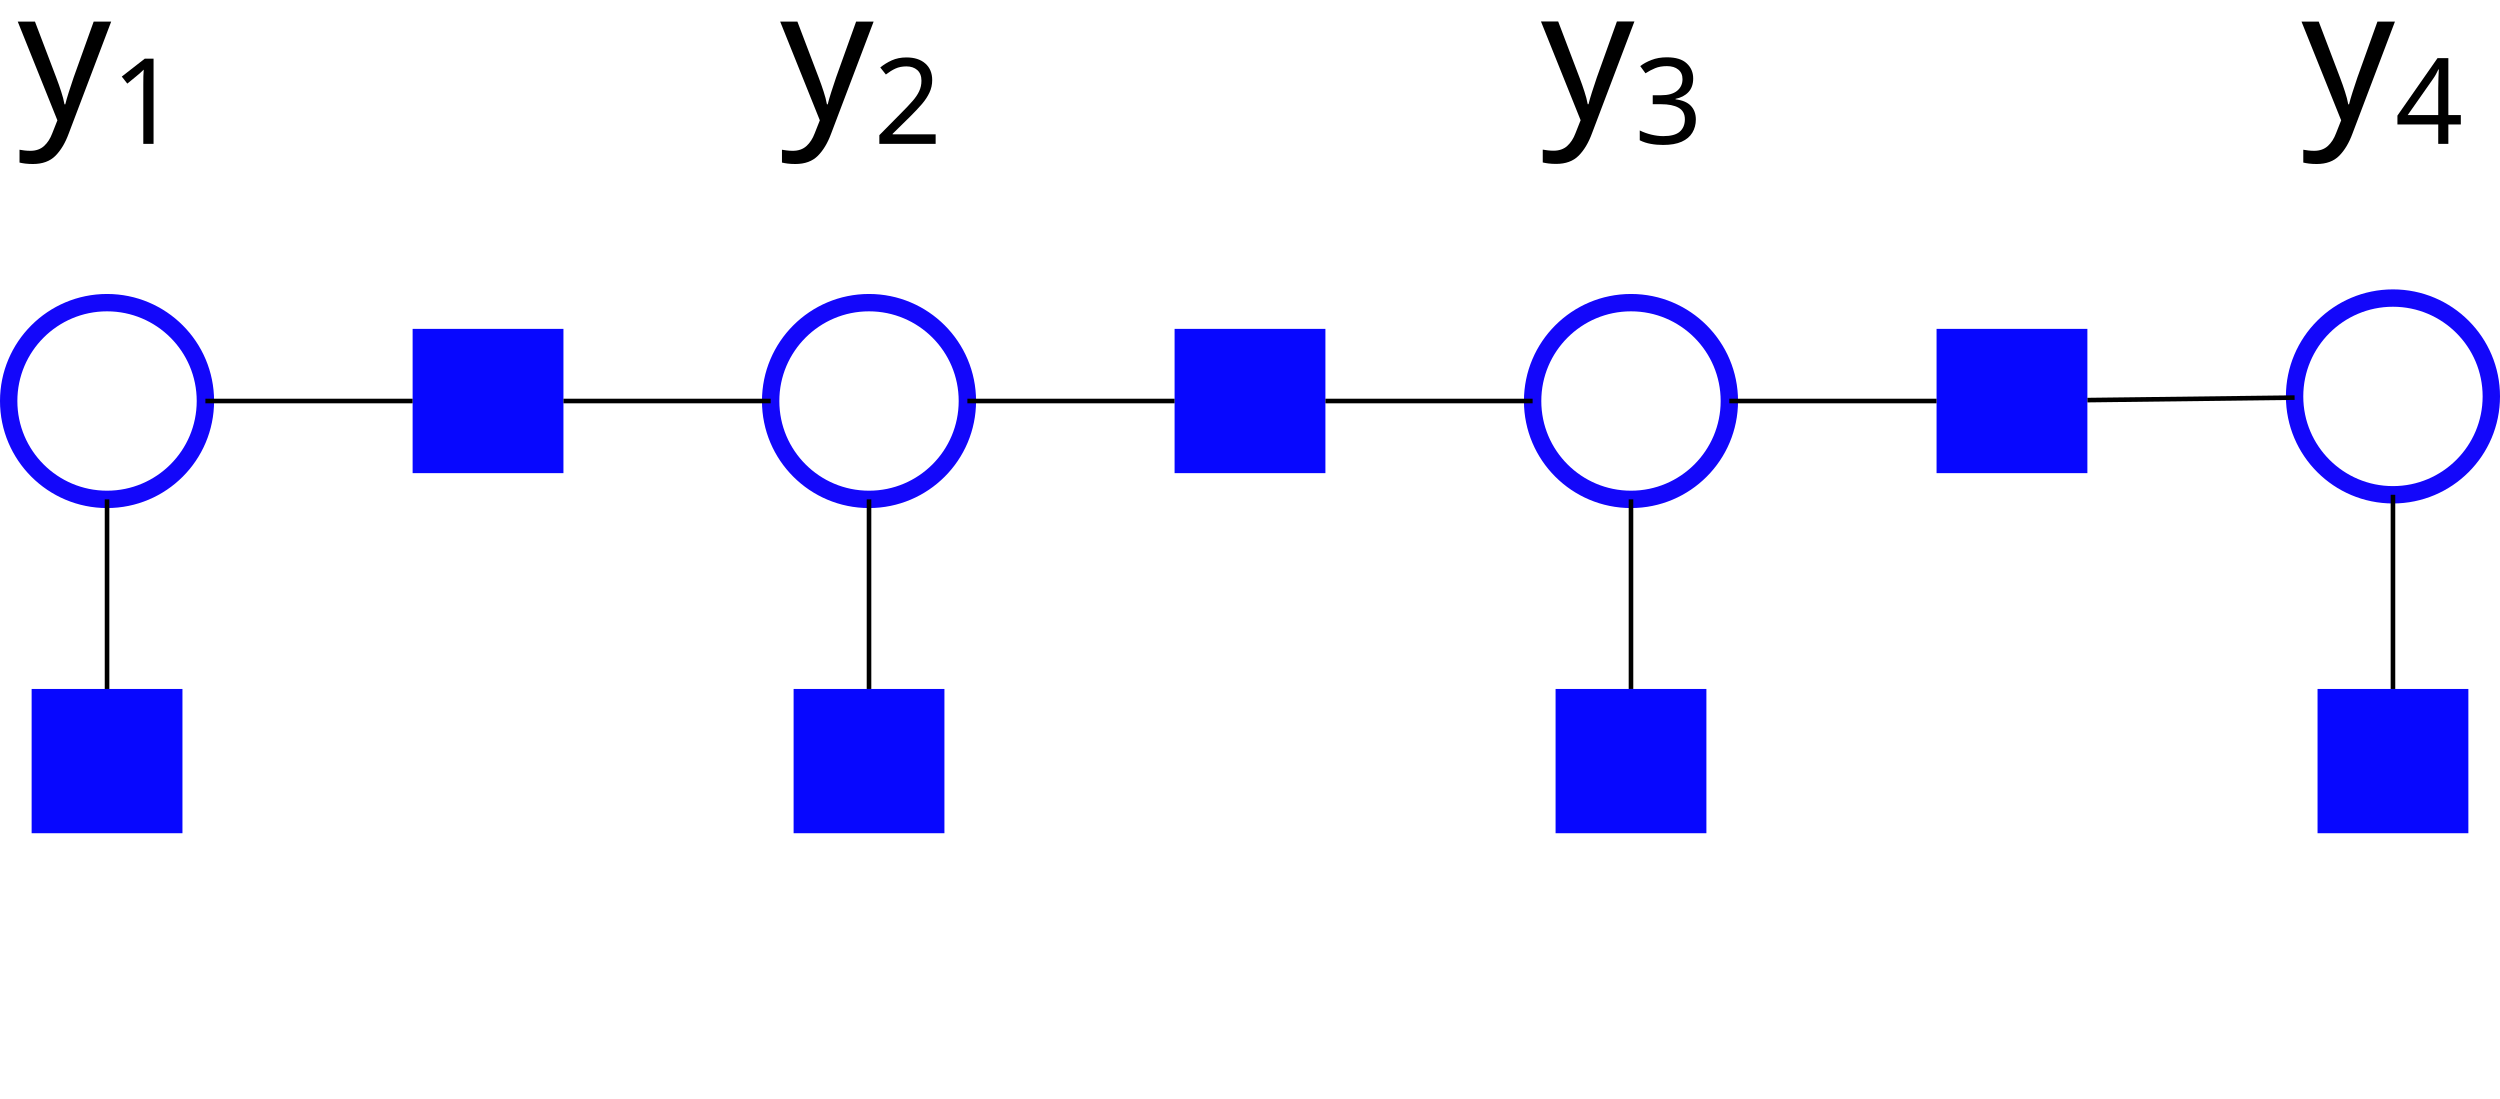
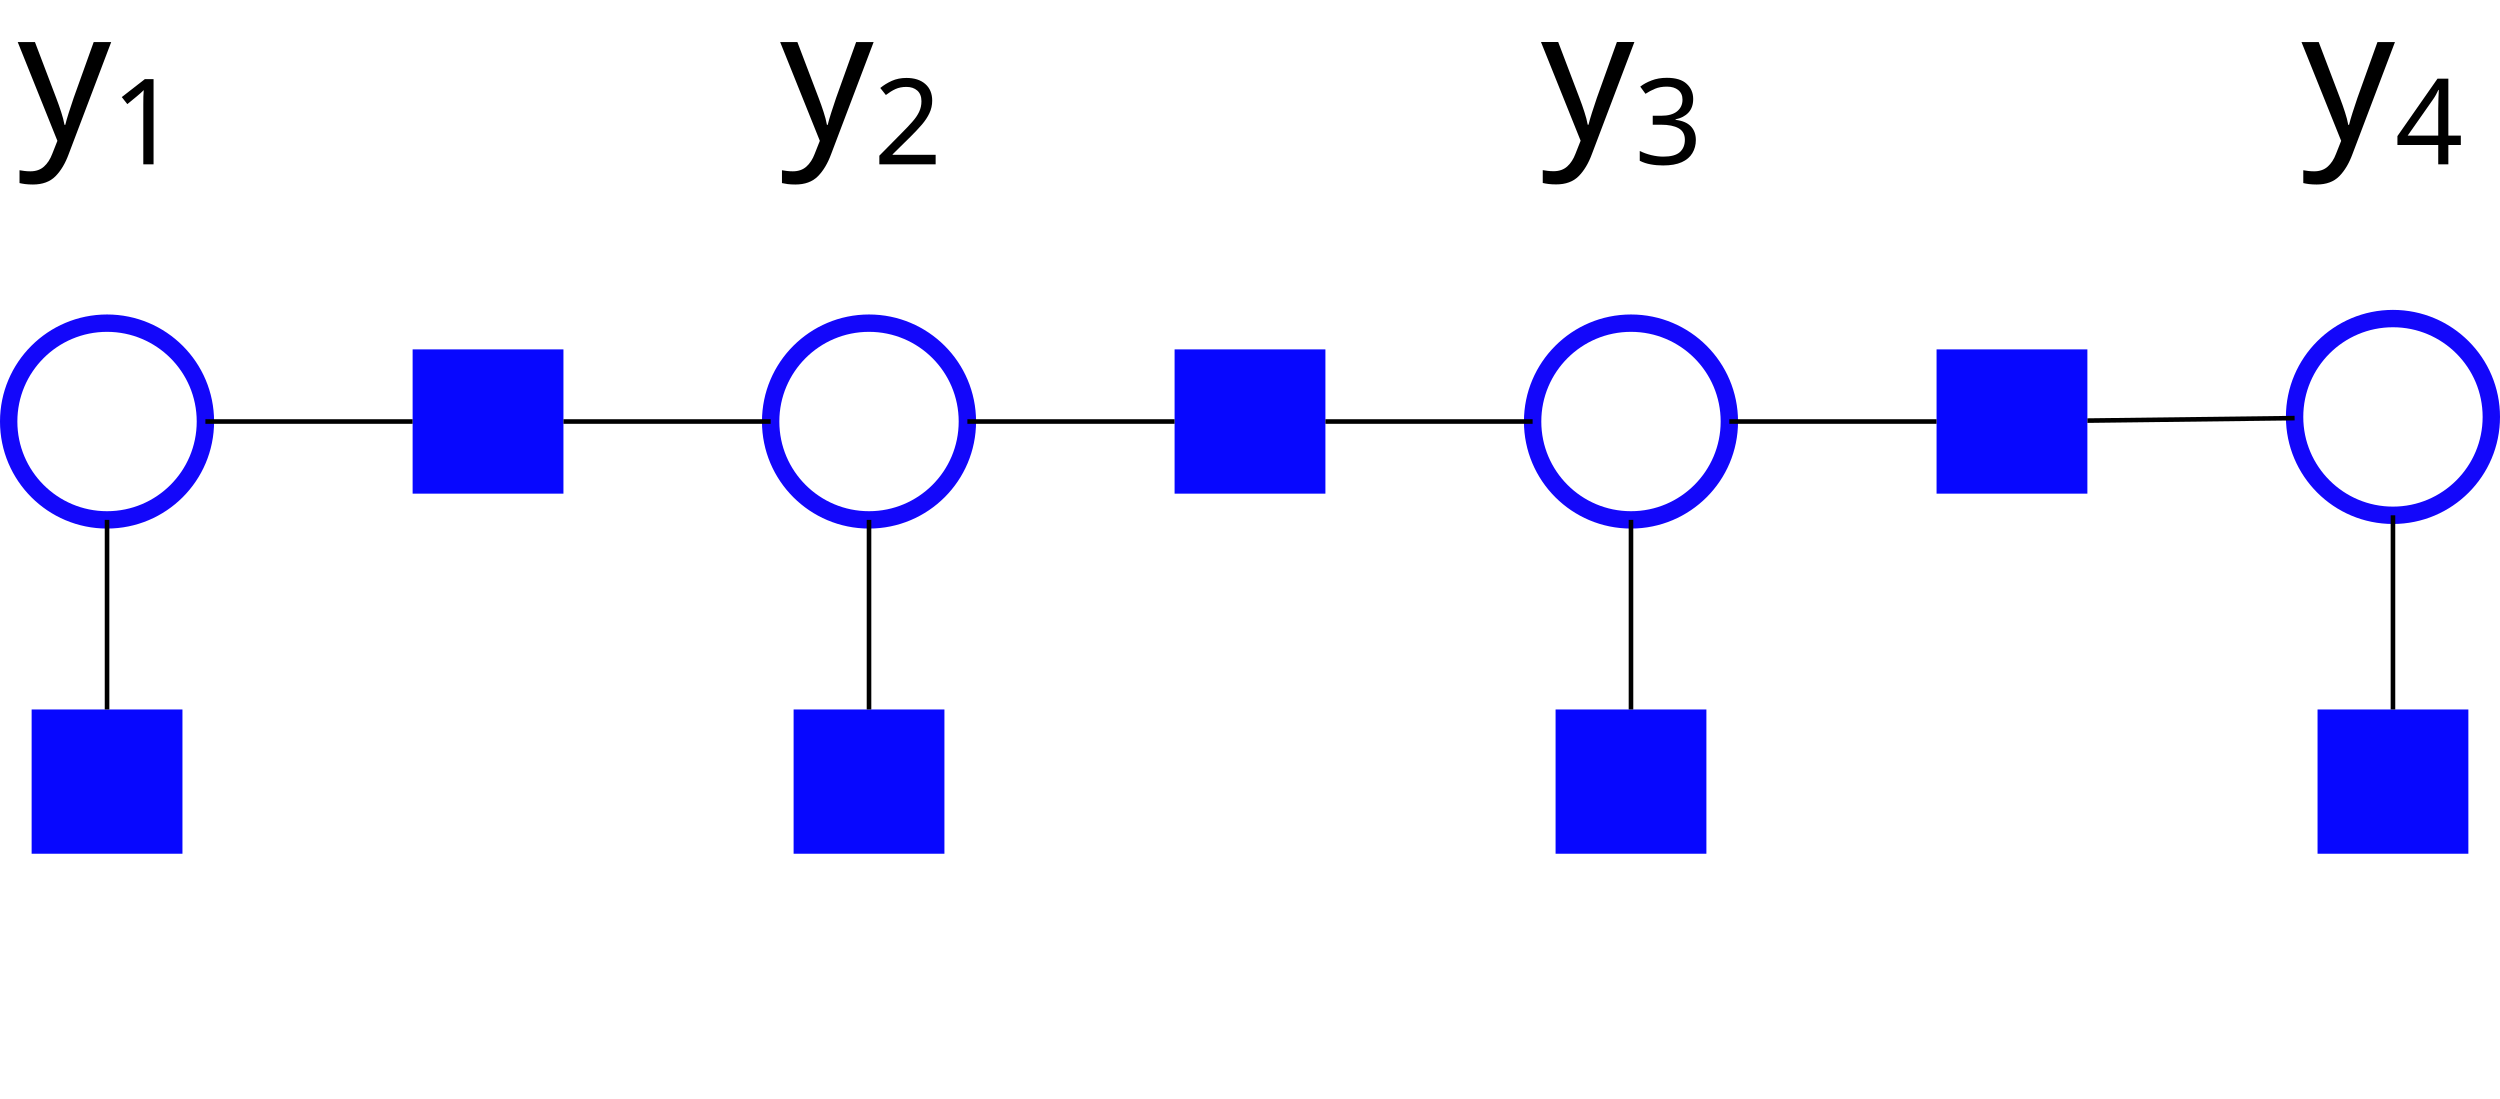
<svg xmlns="http://www.w3.org/2000/svg" width="544.64" height="239.359" id="svg2" version="1.1">
  <defs id="defs4" />
-   <g id="layer1" transform="translate(-43.64428,77.75366)">
-     <path d="M 441.429,70.934 A 21.429,21.429 0 0 1 420,92.362 21.429,21.429 0 0 1 398.571,70.934 21.429,21.429 0 0 1 420,49.505 21.429,21.429 0 0 1 441.429,70.934 Z" id="path3775" style="opacity:0.97;fill:none;stroke:#0c00fa;stroke-width:3.783;stroke-miterlimit:4;stroke-opacity:1;stroke-dasharray:none;stroke-dashoffset:31.5" transform="translate(-353.0356,-61.32411)" />
-     <path style="opacity:0.97;fill:none;stroke:#0c00fa;stroke-width:3.783;stroke-miterlimit:4;stroke-opacity:1;stroke-dasharray:none;stroke-dashoffset:31.5" id="path3777" d="M 441.429,70.934 A 21.429,21.429 0 0 1 420,92.362 21.429,21.429 0 0 1 398.571,70.934 21.429,21.429 0 0 1 420,49.505 21.429,21.429 0 0 1 441.429,70.934 Z" transform="translate(-187.0357,-61.32411)" />
-     <path transform="translate(-21.03563,-61.32411)" d="M 441.429,70.934 A 21.429,21.429 0 0 1 420,92.362 21.429,21.429 0 0 1 398.571,70.934 21.429,21.429 0 0 1 420,49.505 21.429,21.429 0 0 1 441.429,70.934 Z" id="path3779" style="opacity:0.97;fill:none;stroke:#0c00fa;stroke-width:3.783;stroke-miterlimit:4;stroke-opacity:1;stroke-dasharray:none;stroke-dashoffset:31.5" />
-     <path style="opacity:0.97;fill:none;stroke:#0c00fa;stroke-width:3.783;stroke-miterlimit:4;stroke-opacity:1;stroke-dasharray:none;stroke-dashoffset:31.5" id="path3781" d="M 441.429,70.934 A 21.429,21.429 0 0 1 420,92.362 21.429,21.429 0 0 1 398.571,70.934 21.429,21.429 0 0 1 420,49.505 21.429,21.429 0 0 1 441.429,70.934 Z" transform="translate(144.9643,-62.32411)" />
+   <g id="layer1" transform="translate(-43.64428,82.22128)">
+     <circle id="path3775" style="opacity:0.97;fill:none;stroke:#0c00fa;stroke-width:3.783;stroke-miterlimit:4;stroke-dasharray:none;stroke-dashoffset:31.5;stroke-opacity:1" transform="translate(-353.0356,-61.32411)" cx="420" cy="70.934" r="21.429" />
+     <circle style="opacity:0.97;fill:none;stroke:#0c00fa;stroke-width:3.783;stroke-miterlimit:4;stroke-dasharray:none;stroke-dashoffset:31.5;stroke-opacity:1" id="path3777" transform="translate(-187.0357,-61.32411)" cx="420" cy="70.934" r="21.429" />
+     <circle transform="translate(-21.03563,-61.32411)" id="path3779" style="opacity:0.97;fill:none;stroke:#0c00fa;stroke-width:3.783;stroke-miterlimit:4;stroke-dasharray:none;stroke-dashoffset:31.5;stroke-opacity:1" cx="420" cy="70.934" r="21.429" />
+     <circle style="opacity:0.97;fill:none;stroke:#0c00fa;stroke-width:3.783;stroke-miterlimit:4;stroke-dasharray:none;stroke-dashoffset:31.5;stroke-opacity:1" id="path3781" transform="translate(144.9643,-62.32411)" cx="420" cy="70.934" r="21.429" />
    <rect style="opacity:0.97;fill:#0000ff;fill-opacity:1;stroke:none" id="rect2985" width="32.857" height="31.429" x="133.536" y="-6.105" />
    <rect y="-6.105" x="465.536" height="31.429" width="32.857" id="rect3785" style="opacity:0.97;fill:#0000ff;fill-opacity:1;stroke:none" />
    <rect style="opacity:0.97;fill:#0000ff;fill-opacity:1;stroke:none" id="rect3787" width="32.857" height="31.429" x="299.536" y="-6.105" />
-     <text xml:space="preserve" style="font-style:normal;font-weight:normal;line-height:0%;font-family:sans-serif;letter-spacing:0px;word-spacing:0px;fill:#000000;fill-opacity:1;stroke:none;" x="47.461" y="-59.615" id="text3845">
-       <tspan id="tspan3847" x="47.461" y="-59.615" style="font-size:40px;line-height:1.25;font-family:sans-serif;baseline-shift:sub;fill:#000000;fill-opacity:1;">y<tspan style="font-size:65.001%;font-family:sans-serif;baseline-shift:sub;fill:#000000;fill-opacity:1;" id="tspan3851">1</tspan>
+     <text xml:space="preserve" style="font-style:normal;font-weight:normal;line-height:0%;font-family:sans-serif;letter-spacing:0px;word-spacing:0px;fill:#000000;fill-opacity:1;stroke:none" x="47.461" y="-59.615" id="text3845">
+       <tspan id="tspan3847" x="47.461" y="-59.615" style="font-size:40px;line-height:1.25;font-family:sans-serif;baseline-shift:sub;fill:#000000;fill-opacity:1">y<tspan style="font-size:65.001%;font-family:sans-serif;baseline-shift:sub;fill:#000000;fill-opacity:1" id="tspan3851">1</tspan>
      </tspan>
    </text>
-     <text id="text3877" y="-59.615" x="213.563" style="font-style:normal;font-weight:normal;line-height:0%;font-family:sans-serif;letter-spacing:0px;word-spacing:0px;fill:#000000;fill-opacity:1;stroke:none;" xml:space="preserve">
-       <tspan style="font-size:40px;line-height:1.25;font-family:sans-serif;baseline-shift:sub;fill:#000000;fill-opacity:1;" y="-59.615" x="213.563" id="tspan3879">y<tspan style="font-size:65.001%;font-family:sans-serif;baseline-shift:sub;fill:#000000;fill-opacity:1;" id="tspan3907">2</tspan>
+     <text id="text3877" y="-59.615" x="213.563" style="font-style:normal;font-weight:normal;line-height:0%;font-family:sans-serif;letter-spacing:0px;word-spacing:0px;fill:#000000;fill-opacity:1;stroke:none" xml:space="preserve">
+       <tspan style="font-size:40px;line-height:1.25;font-family:sans-serif;baseline-shift:sub;fill:#000000;fill-opacity:1" y="-59.615" x="213.563" id="tspan3879">y<tspan style="font-size:65.001%;font-family:sans-serif;baseline-shift:sub;fill:#000000;fill-opacity:1" id="tspan3907">2</tspan>
      </tspan>
    </text>
-     <text xml:space="preserve" style="font-style:normal;font-weight:normal;line-height:0%;font-family:sans-serif;letter-spacing:0px;word-spacing:0px;fill:#000000;fill-opacity:1;stroke:none;" x="379.303" y="-59.639" id="text3883">
-       <tspan id="tspan3885" x="379.303" y="-59.639" style="font-size:40px;line-height:1.25;font-family:sans-serif;baseline-shift:sub;fill:#000000;fill-opacity:1;">y<tspan style="font-size:65.001%;font-family:sans-serif;baseline-shift:sub;fill:#000000;fill-opacity:1;" id="tspan3909">3</tspan>
+     <text xml:space="preserve" style="font-style:normal;font-weight:normal;line-height:0%;font-family:sans-serif;letter-spacing:0px;word-spacing:0px;fill:#000000;fill-opacity:1;stroke:none" x="379.303" y="-59.639" id="text3883">
+       <tspan id="tspan3885" x="379.303" y="-59.639" style="font-size:40px;line-height:1.25;font-family:sans-serif;baseline-shift:sub;fill:#000000;fill-opacity:1">y<tspan style="font-size:65.001%;font-family:sans-serif;baseline-shift:sub;fill:#000000;fill-opacity:1" id="tspan3909">3</tspan>
      </tspan>
    </text>
-     <text id="text3889" y="-59.615" x="544.992" style="font-style:normal;font-weight:normal;line-height:0%;font-family:sans-serif;letter-spacing:0px;word-spacing:0px;fill:#000000;fill-opacity:1;stroke:none;" xml:space="preserve">
-       <tspan style="font-size:40px;line-height:1.25;font-family:sans-serif;baseline-shift:sub;fill:#000000;fill-opacity:1;" y="-59.615" x="544.992" id="tspan3891">y<tspan style="font-size:65.001%;font-family:sans-serif;baseline-shift:sub;fill:#000000;fill-opacity:1;" id="tspan3913">4</tspan>
+     <text id="text3889" y="-59.615" x="544.992" style="font-style:normal;font-weight:normal;line-height:0%;font-family:sans-serif;letter-spacing:0px;word-spacing:0px;fill:#000000;fill-opacity:1;stroke:none" xml:space="preserve">
+       <tspan style="font-size:40px;line-height:1.25;font-family:sans-serif;baseline-shift:sub;fill:#000000;fill-opacity:1" y="-59.615" x="544.992" id="tspan3891">y<tspan style="font-size:65.001%;font-family:sans-serif;baseline-shift:sub;fill:#000000;fill-opacity:1" id="tspan3913">4</tspan>
      </tspan>
    </text>
-     <flowRoot xml:space="preserve" id="flowRoot3919" style="font-style:normal;font-weight:normal;line-height:0.01%;font-family:sans-serif;letter-spacing:0px;word-spacing:0px;fill:#040000;fill-opacity:1;stroke:none;" transform="translate(-416.4059,15.02393)">
-       <flowRegion id="flowRegion3921" style="font-family:sans-serif;fill:#040000;fill-opacity:1;">
-         <rect id="rect3923" width="88.632" height="45.122" x="462.5" y="98.355" style="font-size:40px;font-family:sans-serif;fill:#040000;fill-opacity:1;" />
+     <flowRoot xml:space="preserve" id="flowRoot3919" style="font-style:normal;font-weight:normal;line-height:0.01%;font-family:sans-serif;letter-spacing:0px;word-spacing:0px;fill:#040000;fill-opacity:1;stroke:none" transform="translate(-416.4059,15.02393)">
+       <flowRegion id="flowRegion3921" style="font-family:sans-serif;fill:#040000;fill-opacity:1">
+         <rect id="rect3923" width="88.632" height="45.122" x="462.5" y="98.355" style="font-size:40px;font-family:sans-serif;fill:#040000;fill-opacity:1" />
      </flowRegion>
-       <flowPara id="flowPara3925" style="font-size:40px;line-height:1.25;font-family:sans-serif;fill:#040000;fill-opacity:1;">g<flowSpan style="font-size:65.001%;font-family:sans-serif;baseline-shift:sub;fill:#040000;fill-opacity:1;" id="flowSpan3951">1</flowSpan>
+       <flowPara id="flowPara3925" style="font-size:40px;line-height:1.25;font-family:sans-serif;fill:#040000;fill-opacity:1">g<flowSpan style="font-size:65.001%;font-family:sans-serif;baseline-shift:sub;fill:#040000;fill-opacity:1" id="flowSpan3951">1</flowSpan>
      </flowPara>
    </flowRoot>
-     <flowRoot transform="translate(-333.4694,-193.565)" style="font-style:normal;font-weight:normal;line-height:0.01%;font-family:sans-serif;letter-spacing:0px;word-spacing:0px;fill:#000000;fill-opacity:1;stroke:none;" id="flowRoot3927" xml:space="preserve">
-       <flowRegion id="flowRegion3929" style="font-family:sans-serif;fill:#000000;fill-opacity:1;">
-         <rect style="font-size:40px;font-family:sans-serif;fill:#000000;fill-opacity:1;" y="98.355" x="462.5" height="45.122" width="88.632" id="rect3931" />
+     <flowRoot transform="translate(-333.4694,-193.565)" style="font-style:normal;font-weight:normal;line-height:0.01%;font-family:sans-serif;letter-spacing:0px;word-spacing:0px;fill:#000000;fill-opacity:1;stroke:none" id="flowRoot3927" xml:space="preserve">
+       <flowRegion id="flowRegion3929" style="font-family:sans-serif;fill:#000000;fill-opacity:1">
+         <rect style="font-size:40px;font-family:sans-serif;fill:#000000;fill-opacity:1" y="98.355" x="462.5" height="45.122" width="88.632" id="rect3931" />
      </flowRegion>
-       <flowPara id="flowPara3933" style="font-size:40px;line-height:1.25;font-family:sans-serif;fill:#000000;fill-opacity:1;">g<flowSpan style="font-size:65.001%;font-family:sans-serif;baseline-shift:sub;fill:#000000;fill-opacity:1;" id="flowSpan4198">5</flowSpan>
+       <flowPara id="flowPara3933" style="font-size:40px;line-height:1.25;font-family:sans-serif;fill:#000000;fill-opacity:1">g<flowSpan style="font-size:65.001%;font-family:sans-serif;baseline-shift:sub;fill:#000000;fill-opacity:1" id="flowSpan4198">5</flowSpan>
      </flowPara>
    </flowRoot>
-     <flowRoot xml:space="preserve" id="flowRoot3935" style="font-style:normal;font-weight:normal;line-height:0.01%;font-family:sans-serif;letter-spacing:0px;word-spacing:0px;fill:#040000;fill-opacity:1;stroke:none;" transform="translate(-250.3043,15)">
-       <flowRegion id="flowRegion3937" style="font-family:sans-serif;fill:#040000;fill-opacity:1;">
-         <rect id="rect3939" width="88.632" height="45.122" x="462.5" y="98.355" style="font-size:40px;font-family:sans-serif;fill:#040000;fill-opacity:1;" />
+     <flowRoot xml:space="preserve" id="flowRoot3935" style="font-style:normal;font-weight:normal;line-height:0.01%;font-family:sans-serif;letter-spacing:0px;word-spacing:0px;fill:#040000;fill-opacity:1;stroke:none" transform="translate(-250.3043,15)">
+       <flowRegion id="flowRegion3937" style="font-family:sans-serif;fill:#040000;fill-opacity:1">
+         <rect id="rect3939" width="88.632" height="45.122" x="462.5" y="98.355" style="font-size:40px;font-family:sans-serif;fill:#040000;fill-opacity:1" />
      </flowRegion>
-       <flowPara id="flowPara3941" style="font-size:40px;line-height:1.25;font-family:sans-serif;fill:#040000;fill-opacity:1;">g<flowSpan style="font-size:65.001%;font-family:sans-serif;baseline-shift:sub;fill:#040000;fill-opacity:1;" id="flowSpan4194">2</flowSpan>
+       <flowPara id="flowPara3941" style="font-size:40px;line-height:1.25;font-family:sans-serif;fill:#040000;fill-opacity:1">g<flowSpan style="font-size:65.001%;font-family:sans-serif;baseline-shift:sub;fill:#040000;fill-opacity:1" id="flowSpan4194">2</flowSpan>
      </flowPara>
    </flowRoot>
-     <flowRoot transform="translate(-167.7868,-193.565)" style="font-style:normal;font-weight:normal;line-height:0.01%;font-family:sans-serif;letter-spacing:0px;word-spacing:0px;fill:#000000;fill-opacity:1;stroke:none;" id="flowRoot3943" xml:space="preserve">
-       <flowRegion id="flowRegion3945" style="font-family:sans-serif;fill:#000000;fill-opacity:1;">
-         <rect style="font-size:40px;font-family:sans-serif;fill:#000000;fill-opacity:1;" y="98.355" x="462.5" height="45.122" width="88.632" id="rect3947" />
+     <flowRoot transform="translate(-167.7868,-193.565)" style="font-style:normal;font-weight:normal;line-height:0.01%;font-family:sans-serif;letter-spacing:0px;word-spacing:0px;fill:#000000;fill-opacity:1;stroke:none" id="flowRoot3943" xml:space="preserve">
+       <flowRegion id="flowRegion3945" style="font-family:sans-serif;fill:#000000;fill-opacity:1">
+         <rect style="font-size:40px;font-family:sans-serif;fill:#000000;fill-opacity:1" y="98.355" x="462.5" height="45.122" width="88.632" id="rect3947" />
      </flowRegion>
-       <flowPara id="flowPara3949" style="font-size:40px;line-height:1.25;font-family:sans-serif;fill:#000000;fill-opacity:1;">g<flowSpan style="font-size:65.001%;font-family:sans-serif;baseline-shift:sub;fill:#000000;fill-opacity:1;" id="flowSpan4200">6</flowSpan>
+       <flowPara id="flowPara3949" style="font-size:40px;line-height:1.25;font-family:sans-serif;fill:#000000;fill-opacity:1">g<flowSpan style="font-size:65.001%;font-family:sans-serif;baseline-shift:sub;fill:#000000;fill-opacity:1" id="flowSpan4200">6</flowSpan>
      </flowPara>
    </flowRoot>
    <rect y="72.341" x="50.536" height="31.429" width="32.857" id="rect4156" style="opacity:0.97;fill:#0000ff;fill-opacity:1;stroke:none" />
    <rect style="opacity:0.97;fill:#0000ff;fill-opacity:1;stroke:none" id="rect4158" width="32.857" height="31.429" x="216.536" y="72.341" />
    <rect y="72.341" x="382.536" height="31.429" width="32.857" id="rect4160" style="opacity:0.97;fill:#0000ff;fill-opacity:1;stroke:none" />
    <rect style="opacity:0.97;fill:#0000ff;fill-opacity:1;stroke:none" id="rect4162" width="32.857" height="31.429" x="548.536" y="72.341" />
-     <flowRoot xml:space="preserve" id="flowRoot4164" style="font-style:normal;font-weight:normal;line-height:0.01%;font-family:sans-serif;letter-spacing:0px;word-spacing:0px;fill:#040000;fill-opacity:1;stroke:none;" transform="translate(-84.56454,15.02393)">
-       <flowRegion id="flowRegion4166" style="font-family:sans-serif;fill:#040000;fill-opacity:1;">
-         <rect id="rect4168" width="88.632" height="45.122" x="462.5" y="98.355" style="font-size:40px;font-family:sans-serif;fill:#040000;fill-opacity:1;" />
+     <flowRoot xml:space="preserve" id="flowRoot4164" style="font-style:normal;font-weight:normal;line-height:0.01%;font-family:sans-serif;letter-spacing:0px;word-spacing:0px;fill:#040000;fill-opacity:1;stroke:none" transform="translate(-84.56454,15.02393)">
+       <flowRegion id="flowRegion4166" style="font-family:sans-serif;fill:#040000;fill-opacity:1">
+         <rect id="rect4168" width="88.632" height="45.122" x="462.5" y="98.355" style="font-size:40px;font-family:sans-serif;fill:#040000;fill-opacity:1" />
      </flowRegion>
-       <flowPara id="flowPara4170" style="font-size:40px;line-height:1.25;font-family:sans-serif;fill:#040000;fill-opacity:1;">g<flowSpan style="font-size:65.001%;font-family:sans-serif;baseline-shift:sub;fill:#040000;fill-opacity:1;" id="flowSpan4196">3</flowSpan>
+       <flowPara id="flowPara4170" style="font-size:40px;line-height:1.25;font-family:sans-serif;fill:#040000;fill-opacity:1">g<flowSpan style="font-size:65.001%;font-family:sans-serif;baseline-shift:sub;fill:#040000;fill-opacity:1" id="flowSpan4196">3</flowSpan>
      </flowPara>
    </flowRoot>
-     <flowRoot transform="translate(-1.494756,-193.565)" style="font-style:normal;font-weight:normal;line-height:0.01%;font-family:sans-serif;letter-spacing:0px;word-spacing:0px;fill:#000000;fill-opacity:1;stroke:none;" id="flowRoot4174" xml:space="preserve">
-       <flowRegion id="flowRegion4176" style="font-family:sans-serif;fill:#000000;fill-opacity:1;">
-         <rect style="font-size:40px;font-family:sans-serif;fill:#000000;fill-opacity:1;" y="98.355" x="462.5" height="45.122" width="88.632" id="rect4178" />
+     <flowRoot transform="translate(-1.494756,-193.565)" style="font-style:normal;font-weight:normal;line-height:0.01%;font-family:sans-serif;letter-spacing:0px;word-spacing:0px;fill:#000000;fill-opacity:1;stroke:none" id="flowRoot4174" xml:space="preserve">
+       <flowRegion id="flowRegion4176" style="font-family:sans-serif;fill:#000000;fill-opacity:1">
+         <rect style="font-size:40px;font-family:sans-serif;fill:#000000;fill-opacity:1" y="98.355" x="462.5" height="45.122" width="88.632" id="rect4178" />
      </flowRegion>
-       <flowPara id="flowPara4180" style="font-size:40px;line-height:1.25;font-family:sans-serif;fill:#000000;fill-opacity:1;">g<flowSpan style="font-size:65.001%;font-family:sans-serif;baseline-shift:sub;fill:#000000;fill-opacity:1;" id="flowSpan4202">7</flowSpan>
+       <flowPara id="flowPara4180" style="font-size:40px;line-height:1.25;font-family:sans-serif;fill:#000000;fill-opacity:1">g<flowSpan style="font-size:65.001%;font-family:sans-serif;baseline-shift:sub;fill:#000000;fill-opacity:1" id="flowSpan4202">7</flowSpan>
      </flowPara>
    </flowRoot>
-     <flowRoot xml:space="preserve" id="flowRoot4184" style="font-style:normal;font-weight:normal;line-height:0.01%;font-family:sans-serif;letter-spacing:0px;word-spacing:0px;fill:#040000;fill-opacity:1;stroke:none;" transform="translate(81.1244,15.02393)">
-       <flowRegion id="flowRegion4186" style="font-family:sans-serif;fill:#040000;fill-opacity:1;">
-         <rect id="rect4188" width="88.632" height="45.122" x="462.5" y="98.355" style="font-size:40px;font-family:sans-serif;fill:#040000;fill-opacity:1;" />
+     <flowRoot xml:space="preserve" id="flowRoot4184" style="font-style:normal;font-weight:normal;line-height:0.01%;font-family:sans-serif;letter-spacing:0px;word-spacing:0px;fill:#040000;fill-opacity:1;stroke:none" transform="translate(81.1244,15.02393)">
+       <flowRegion id="flowRegion4186" style="font-family:sans-serif;fill:#040000;fill-opacity:1">
+         <rect id="rect4188" width="88.632" height="45.122" x="462.5" y="98.355" style="font-size:40px;font-family:sans-serif;fill:#040000;fill-opacity:1" />
      </flowRegion>
-       <flowPara id="flowPara4190" style="font-size:40px;line-height:1.25;font-family:sans-serif;fill:#040000;fill-opacity:1;">g<flowSpan id="flowSpan4192" style="font-size:65.001%;font-family:sans-serif;baseline-shift:sub;fill:#040000;fill-opacity:1;">4</flowSpan>
+       <flowPara id="flowPara4190" style="font-size:40px;line-height:1.25;font-family:sans-serif;fill:#040000;fill-opacity:1">g<flowSpan id="flowSpan4192" style="font-size:65.001%;font-family:sans-serif;baseline-shift:sub;fill:#040000;fill-opacity:1">4</flowSpan>
      </flowPara>
    </flowRoot>
    <path style="fill:#000000;stroke:#000000;stroke-width:1px;stroke-linecap:butt;stroke-linejoin:miter;stroke-opacity:1" d="m 66.964,31.038 0,41.303" id="path4204" />
    <path style="fill:#000000;stroke:#000000;stroke-width:1px;stroke-linecap:butt;stroke-linejoin:miter;stroke-opacity:1" d="m -19.672,3.895 45.143,10e-8" id="path4206" transform="translate(108.0646,5.714471)" />
    <path style="fill:#000000;stroke:#000000;stroke-width:1px;stroke-linecap:butt;stroke-linejoin:miter;stroke-opacity:1" d="m 103.471,3.895 -45.143,10e-8" id="path4208" transform="translate(108.0646,5.714471)" />
    <path style="fill:#000000;stroke:#000000;stroke-width:1px;stroke-linecap:butt;stroke-linejoin:miter;stroke-opacity:1" d="m 232.964,31.038 -1e-5,41.303" id="path4210" />
    <path style="fill:#000000;stroke:#000000;stroke-width:1px;stroke-linecap:butt;stroke-linejoin:miter;stroke-opacity:1" d="m 146.328,3.895 45.143,10e-8" id="path4212" transform="translate(108.0646,5.714471)" />
    <path style="fill:#000000;stroke:#000000;stroke-width:1px;stroke-linecap:butt;stroke-linejoin:miter;stroke-opacity:1" d="m 224.328,3.895 45.143,-10e-8" id="path4214" transform="translate(108.0646,5.714471)" />
    <path style="fill:#000000;stroke:#000000;stroke-width:1px;stroke-linecap:butt;stroke-linejoin:miter;stroke-opacity:1" d="m 564.964,30.038 -10e-6,42.303" id="path4218" />
    <path style="fill:#000000;stroke:#000000;stroke-width:1px;stroke-linecap:butt;stroke-linejoin:miter;stroke-opacity:1" d="M 435.473,3.153 390.328,3.697" id="path4220" transform="translate(108.0646,5.714471)" />
    <path style="fill:#000000;stroke:#000000;stroke-width:1px;stroke-linecap:butt;stroke-linejoin:miter;stroke-opacity:1" d="m 357.471,3.895 -45.143,-10e-8" id="path4222" transform="translate(108.0646,5.714471)" />
    <path style="fill:none;stroke:#000000;stroke-width:1px;stroke-linecap:butt;stroke-linejoin:miter;stroke-opacity:1" d="m 290.9,3.895 v 0" id="path4224" transform="translate(108.0646,5.714471)" />
    <path style="fill:#000000;stroke:#000000;stroke-width:1px;stroke-linecap:butt;stroke-linejoin:miter;stroke-opacity:1" d="m 398.964,31.038 -2e-5,41.303" id="path4226" />
  </g>
</svg>
